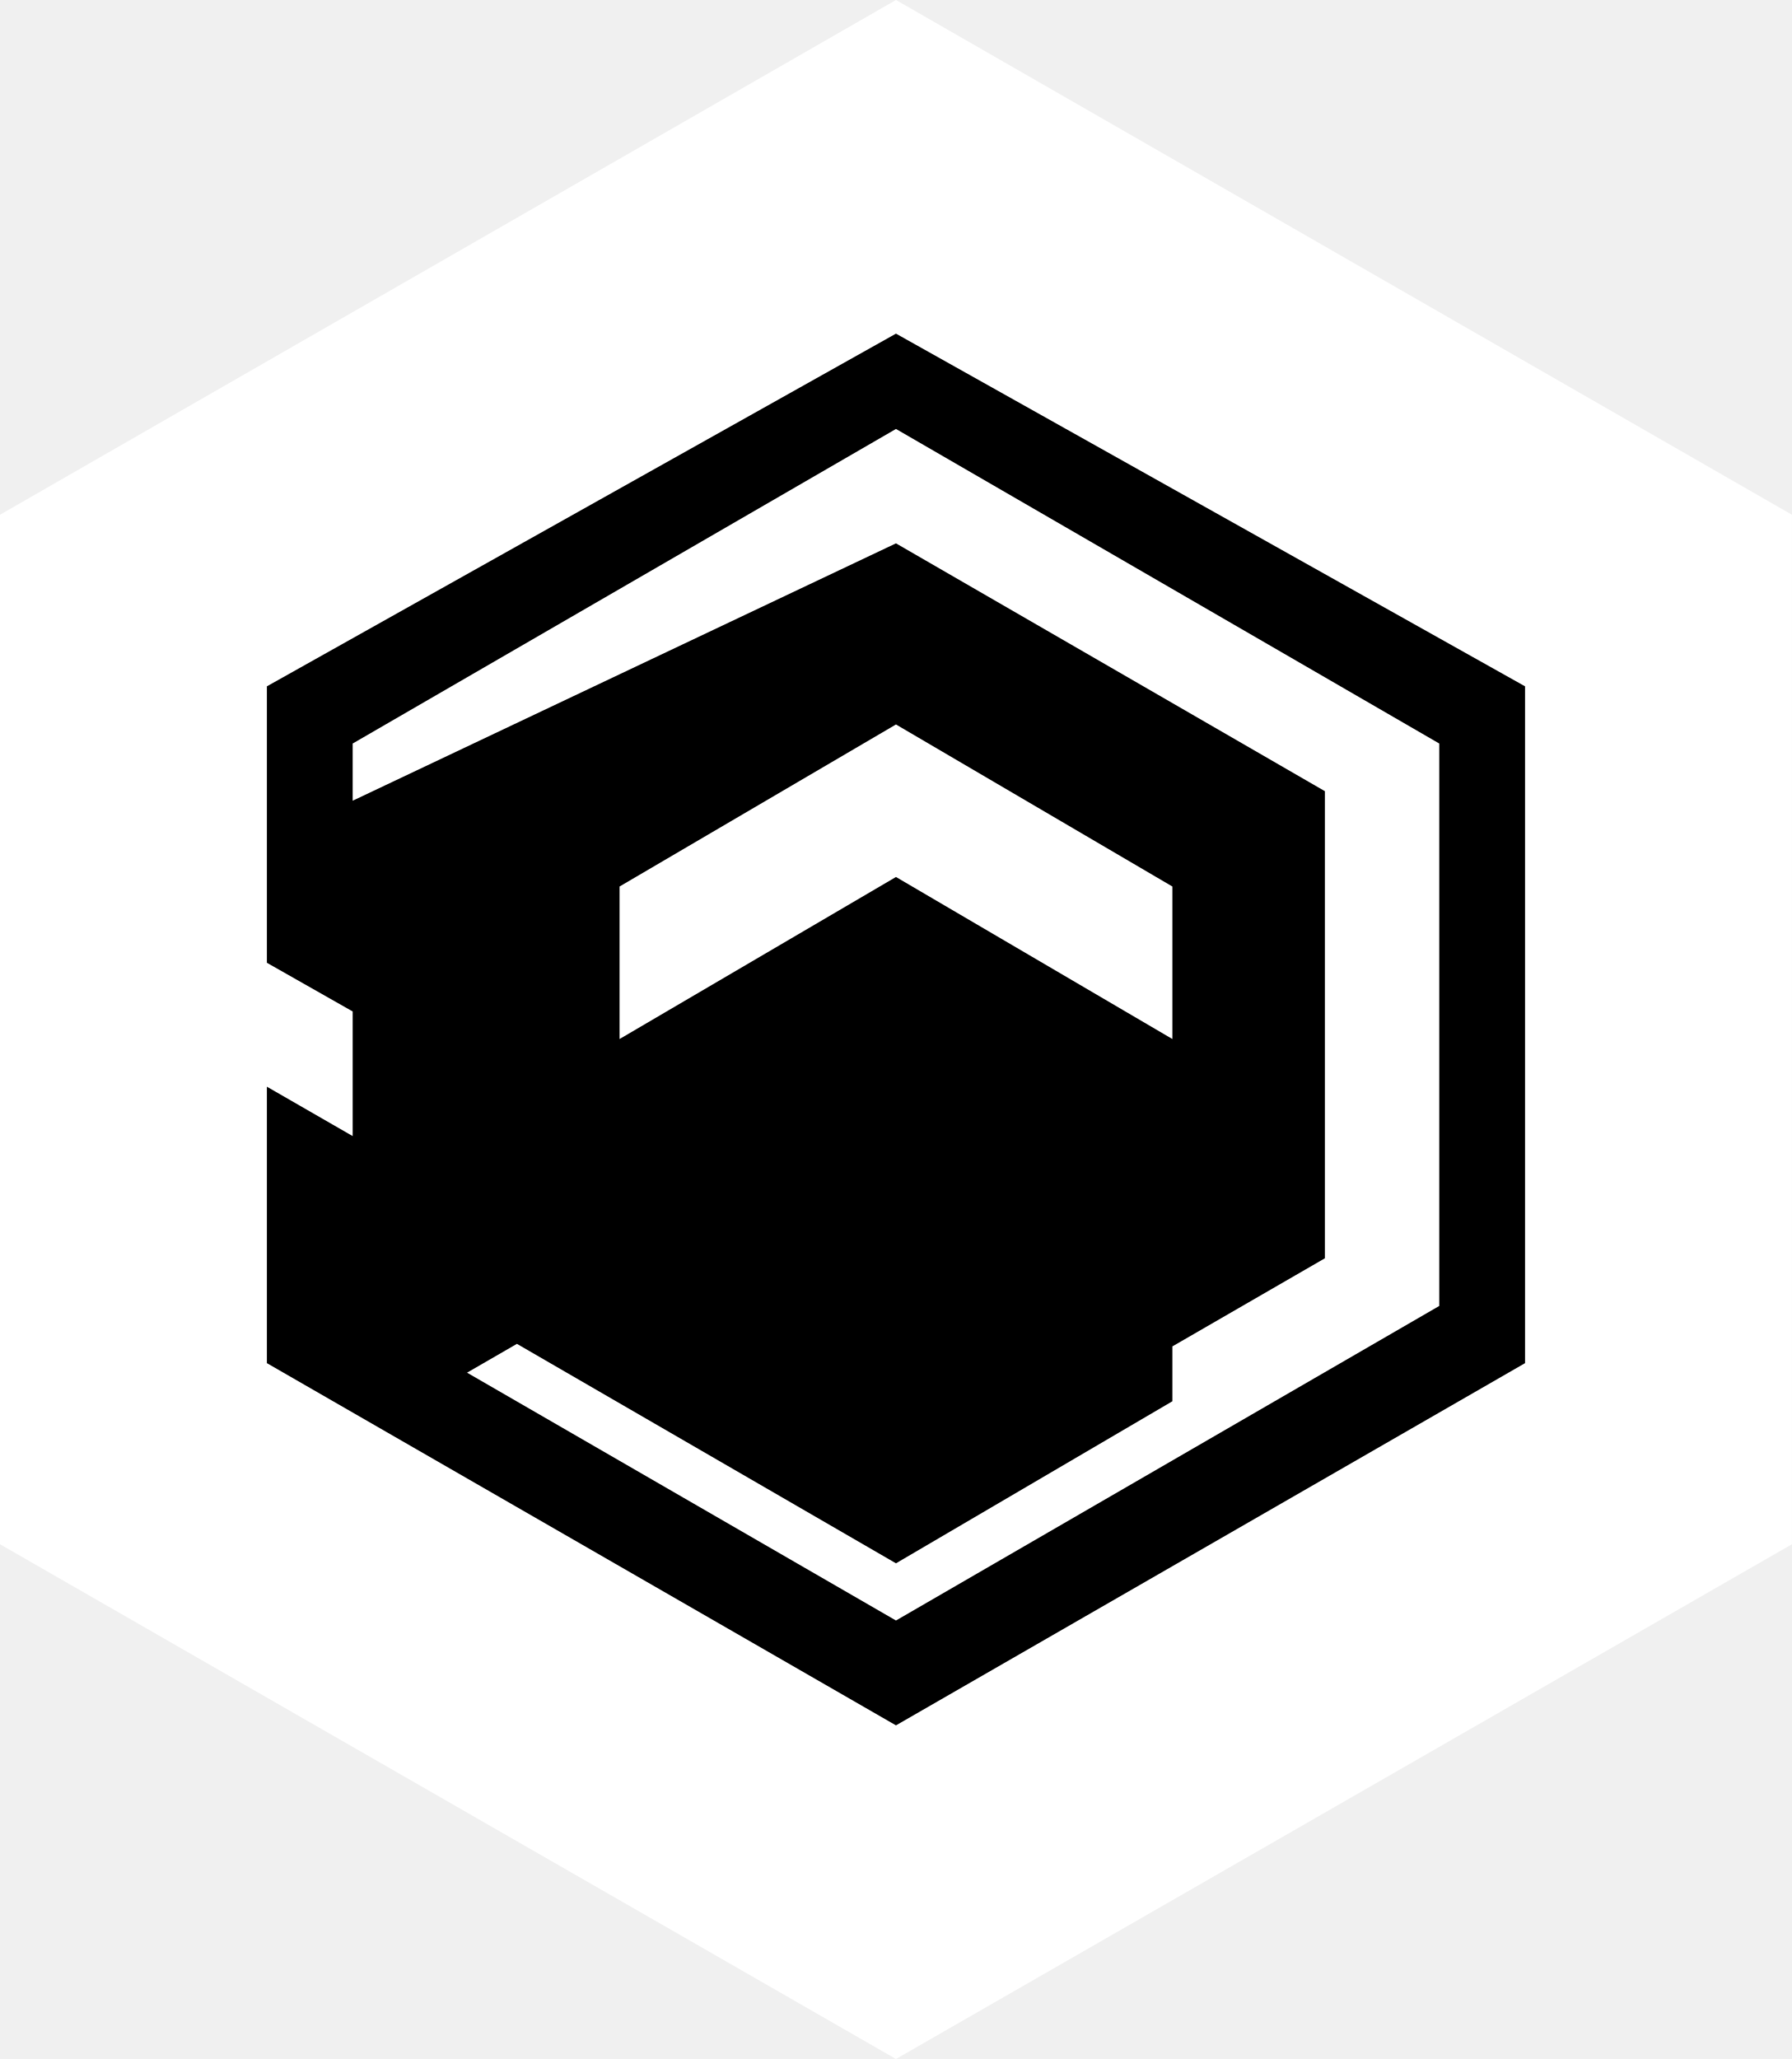
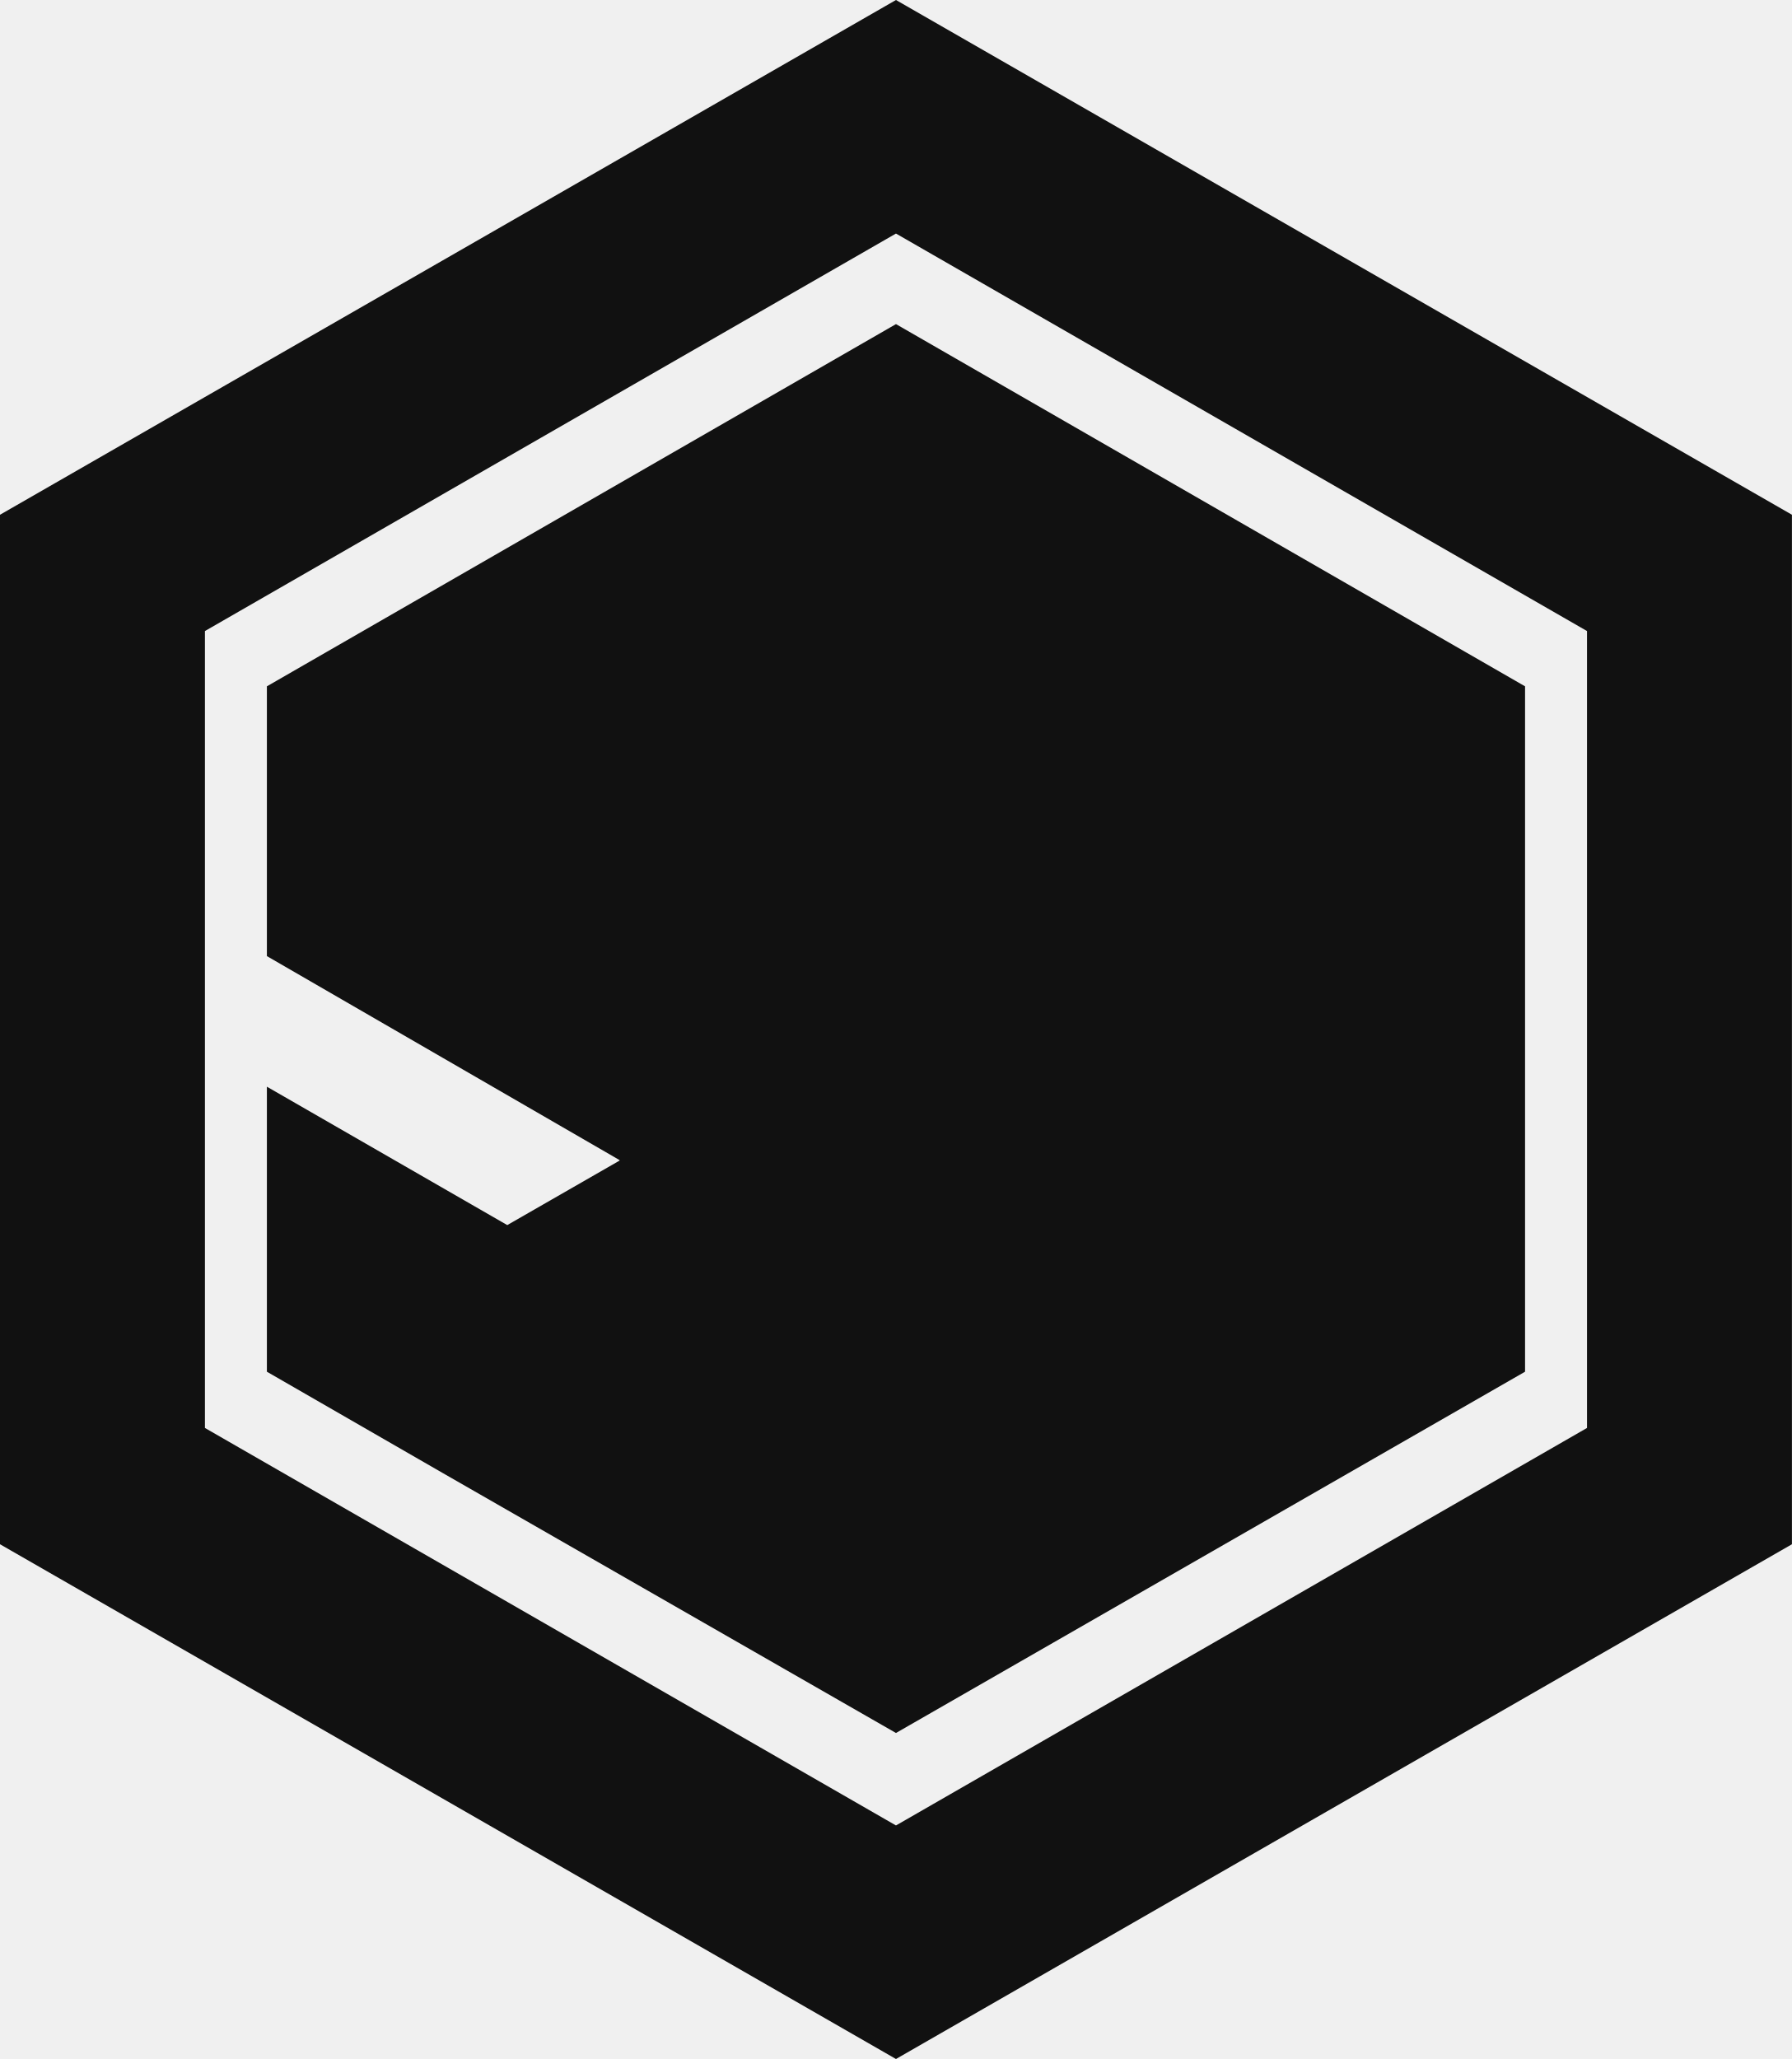
<svg xmlns="http://www.w3.org/2000/svg" width="188" height="216" viewBox="0 0 188 216" fill="none">
-   <path d="M94 0L188 54V162L94 216L0 162V54L94 0Z" fill="white" />
-   <path d="M94 25L166 66V149L94 191L22 149V66L94 25Z" fill="white" />
-   <path d="M94 57L139 83V132L94 158L49 132L94 106L123 122V93L94 76L65 93V122L28 101V72L94 35L160 72V143L94 181L28 143L28 114L94 152L123 135L94 118L49 144L94 170L151 137V78L94 45L37 78V98L65 82V109L94 92L123 109V147L94 164L37 131L37 84L94 57Z" fill="black" />
+   <path d="M94 0L188 54V162L94 216L0 162V54L94 0ZM94 24.5L21.5 66.2V149.8L94 191.5L166.5 149.8V66.2L94 24.5Z" fill="#111111" />
+   <path d="M94 56.5L160 94.4V143L94 181L28 143V114L65 135.3V121.7L28 100.3V72L94 34L160 72V143.9L94 181.8L46.4 154.5L28 143.9V143L94 105.1L131 126.4V89.7L94 68.4L57 89.7V111L28 94.4V72L94 34V56.5Z" fill="#111111" />
</svg>
